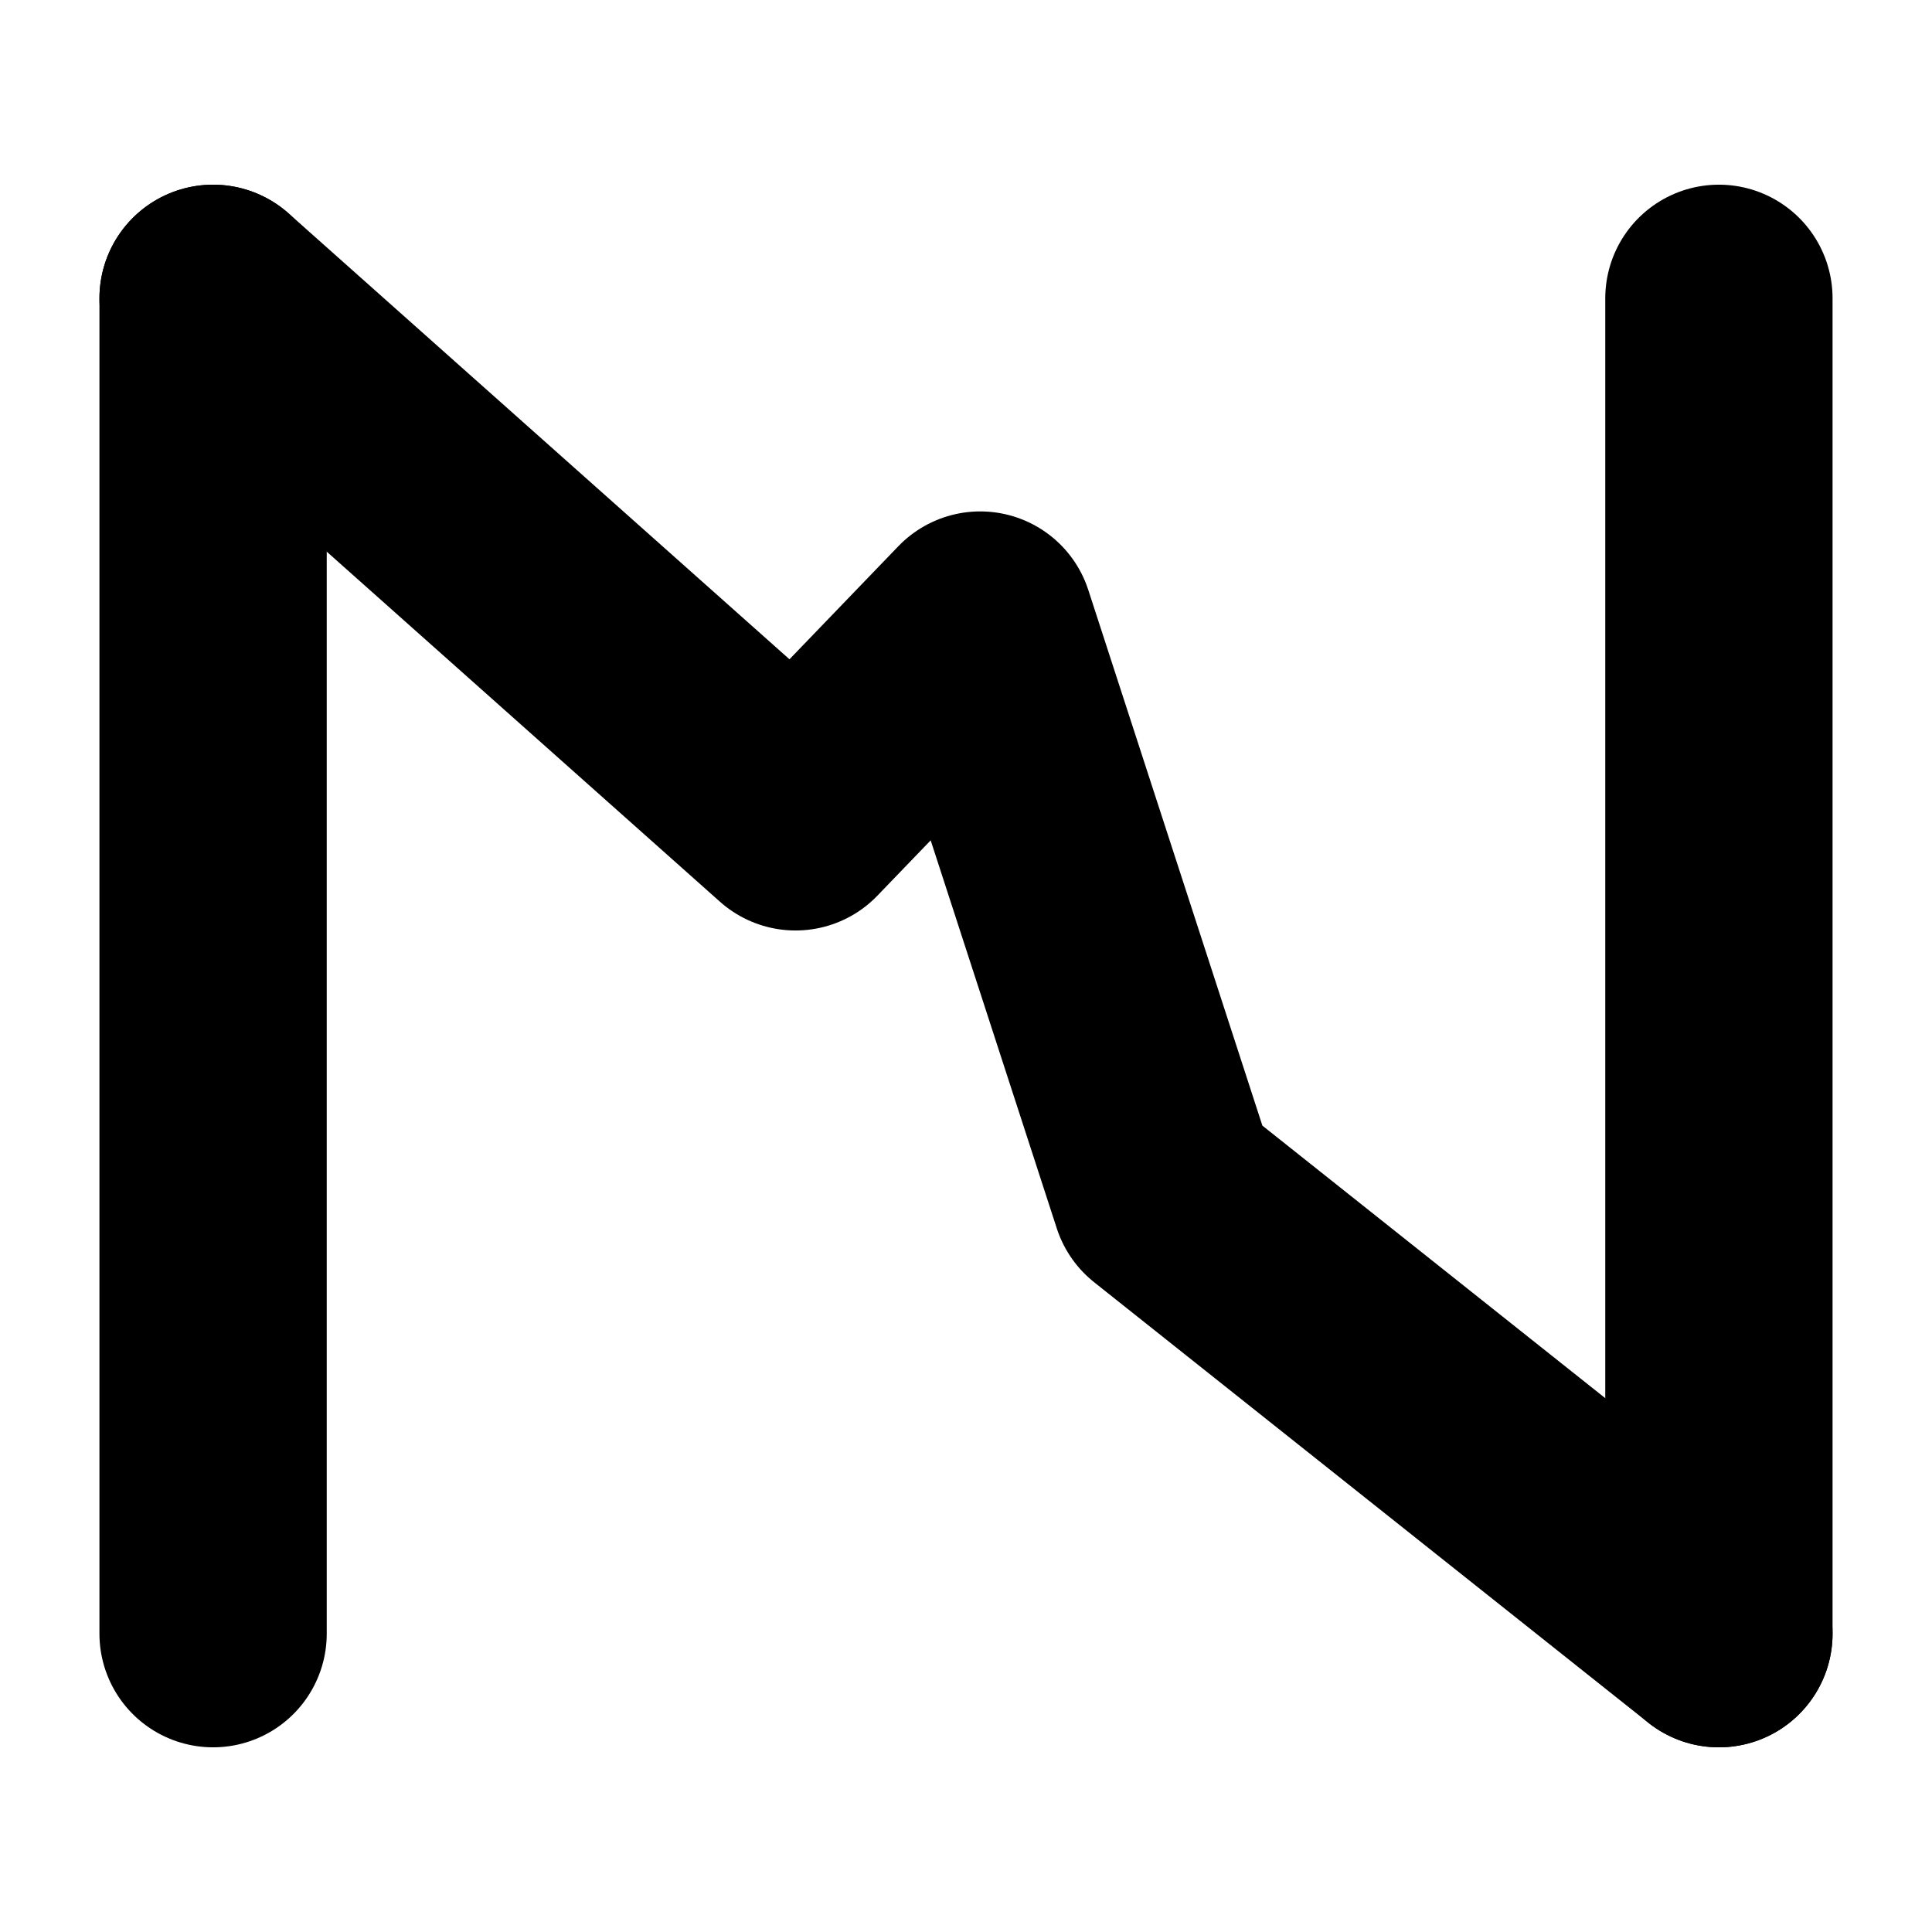
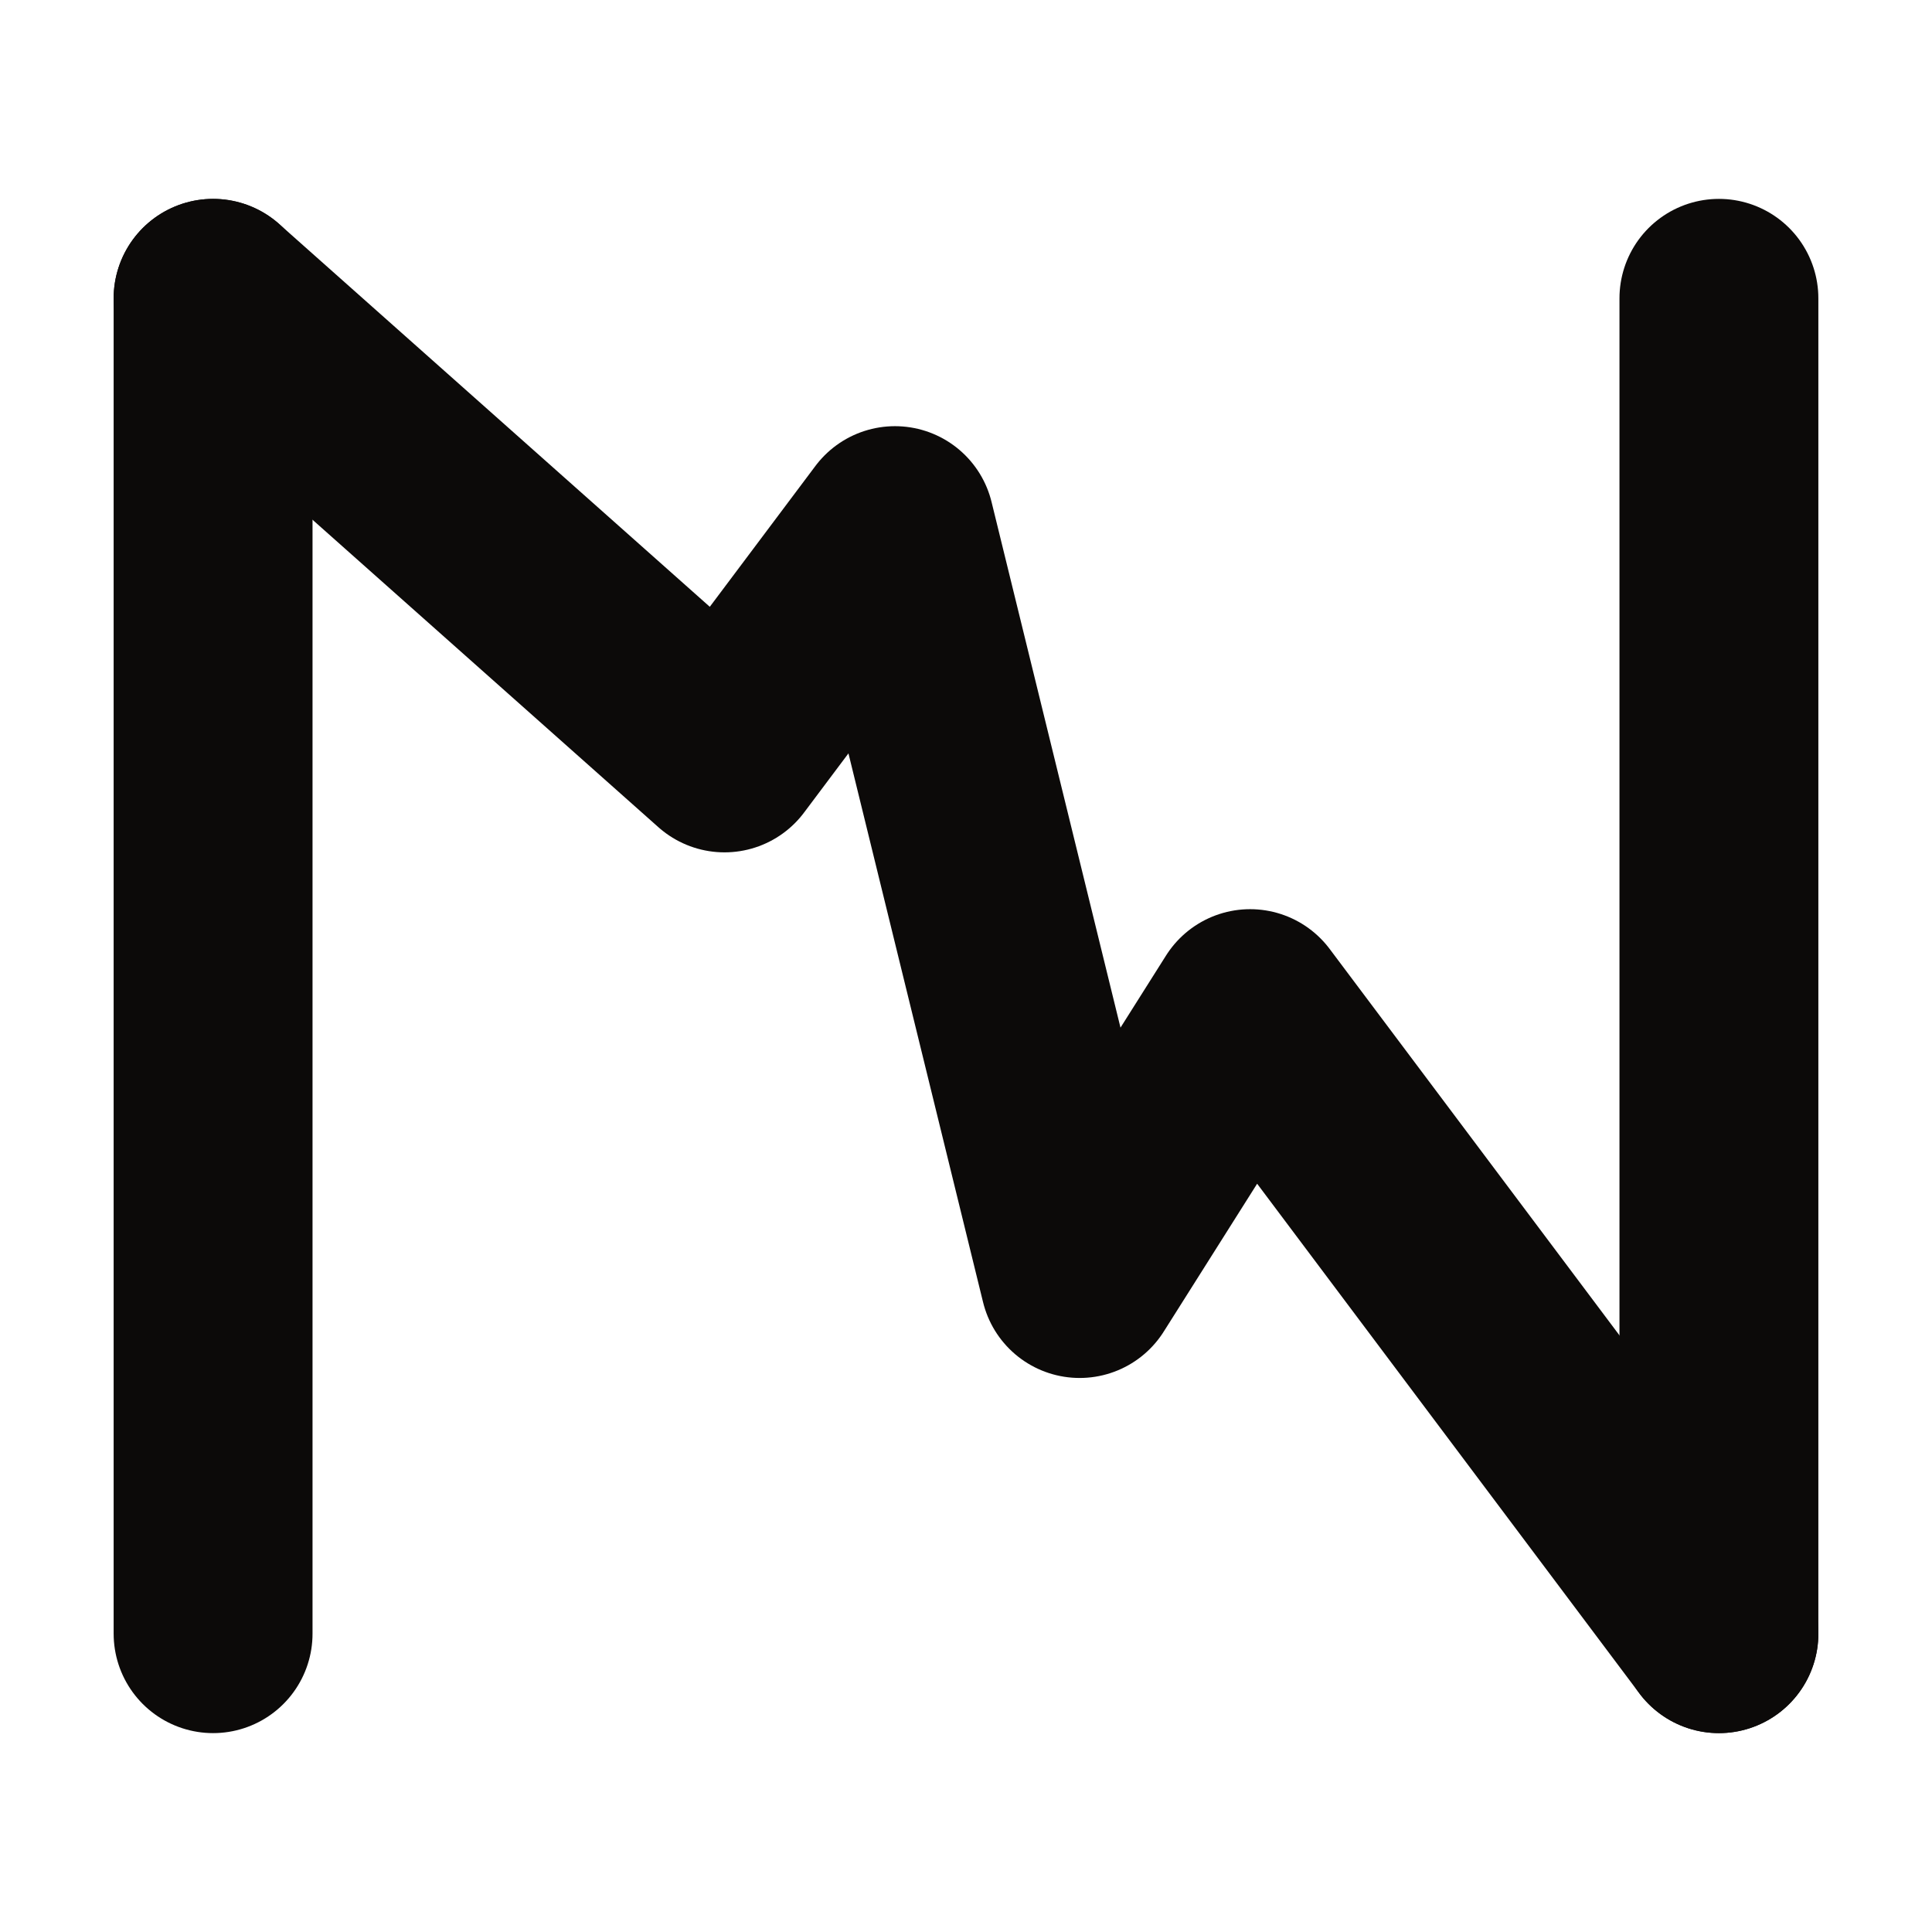
- <svg xmlns="http://www.w3.org/2000/svg" width="512" height="512" viewBox="120 120 272 272" fill="none" role="img" aria-labelledby="nerve-mark-small-title nerve-mark-small-desc">
-   <g id="nerve-mark-small" stroke="currentColor" stroke-width="32" stroke-linecap="round" stroke-linejoin="round">
+ <svg xmlns="http://www.w3.org/2000/svg" width="512" height="512" viewBox="120 120 272 272" fill="none" role="img" aria-labelledby="nerve-mark-title nerve-mark-desc">
+   <style>
+     :root { color: #0c0a09; }
+     @media (prefers-color-scheme: dark) {
+       :root { color: #fbfaf9; }
+     }
+   </style>
+   <g id="nerve-mark" stroke="currentColor" stroke-width="28" stroke-linecap="round" stroke-linejoin="round">
    <path d="M150 350V162" />
    <path d="M362 350V162" />
-     <path d="M150 162L232 235L258 208L284 288L362 350" />
+     <path d="M150 162L222 226L246 194L272 300L296 262L362 350" />
  </g>
</svg>
